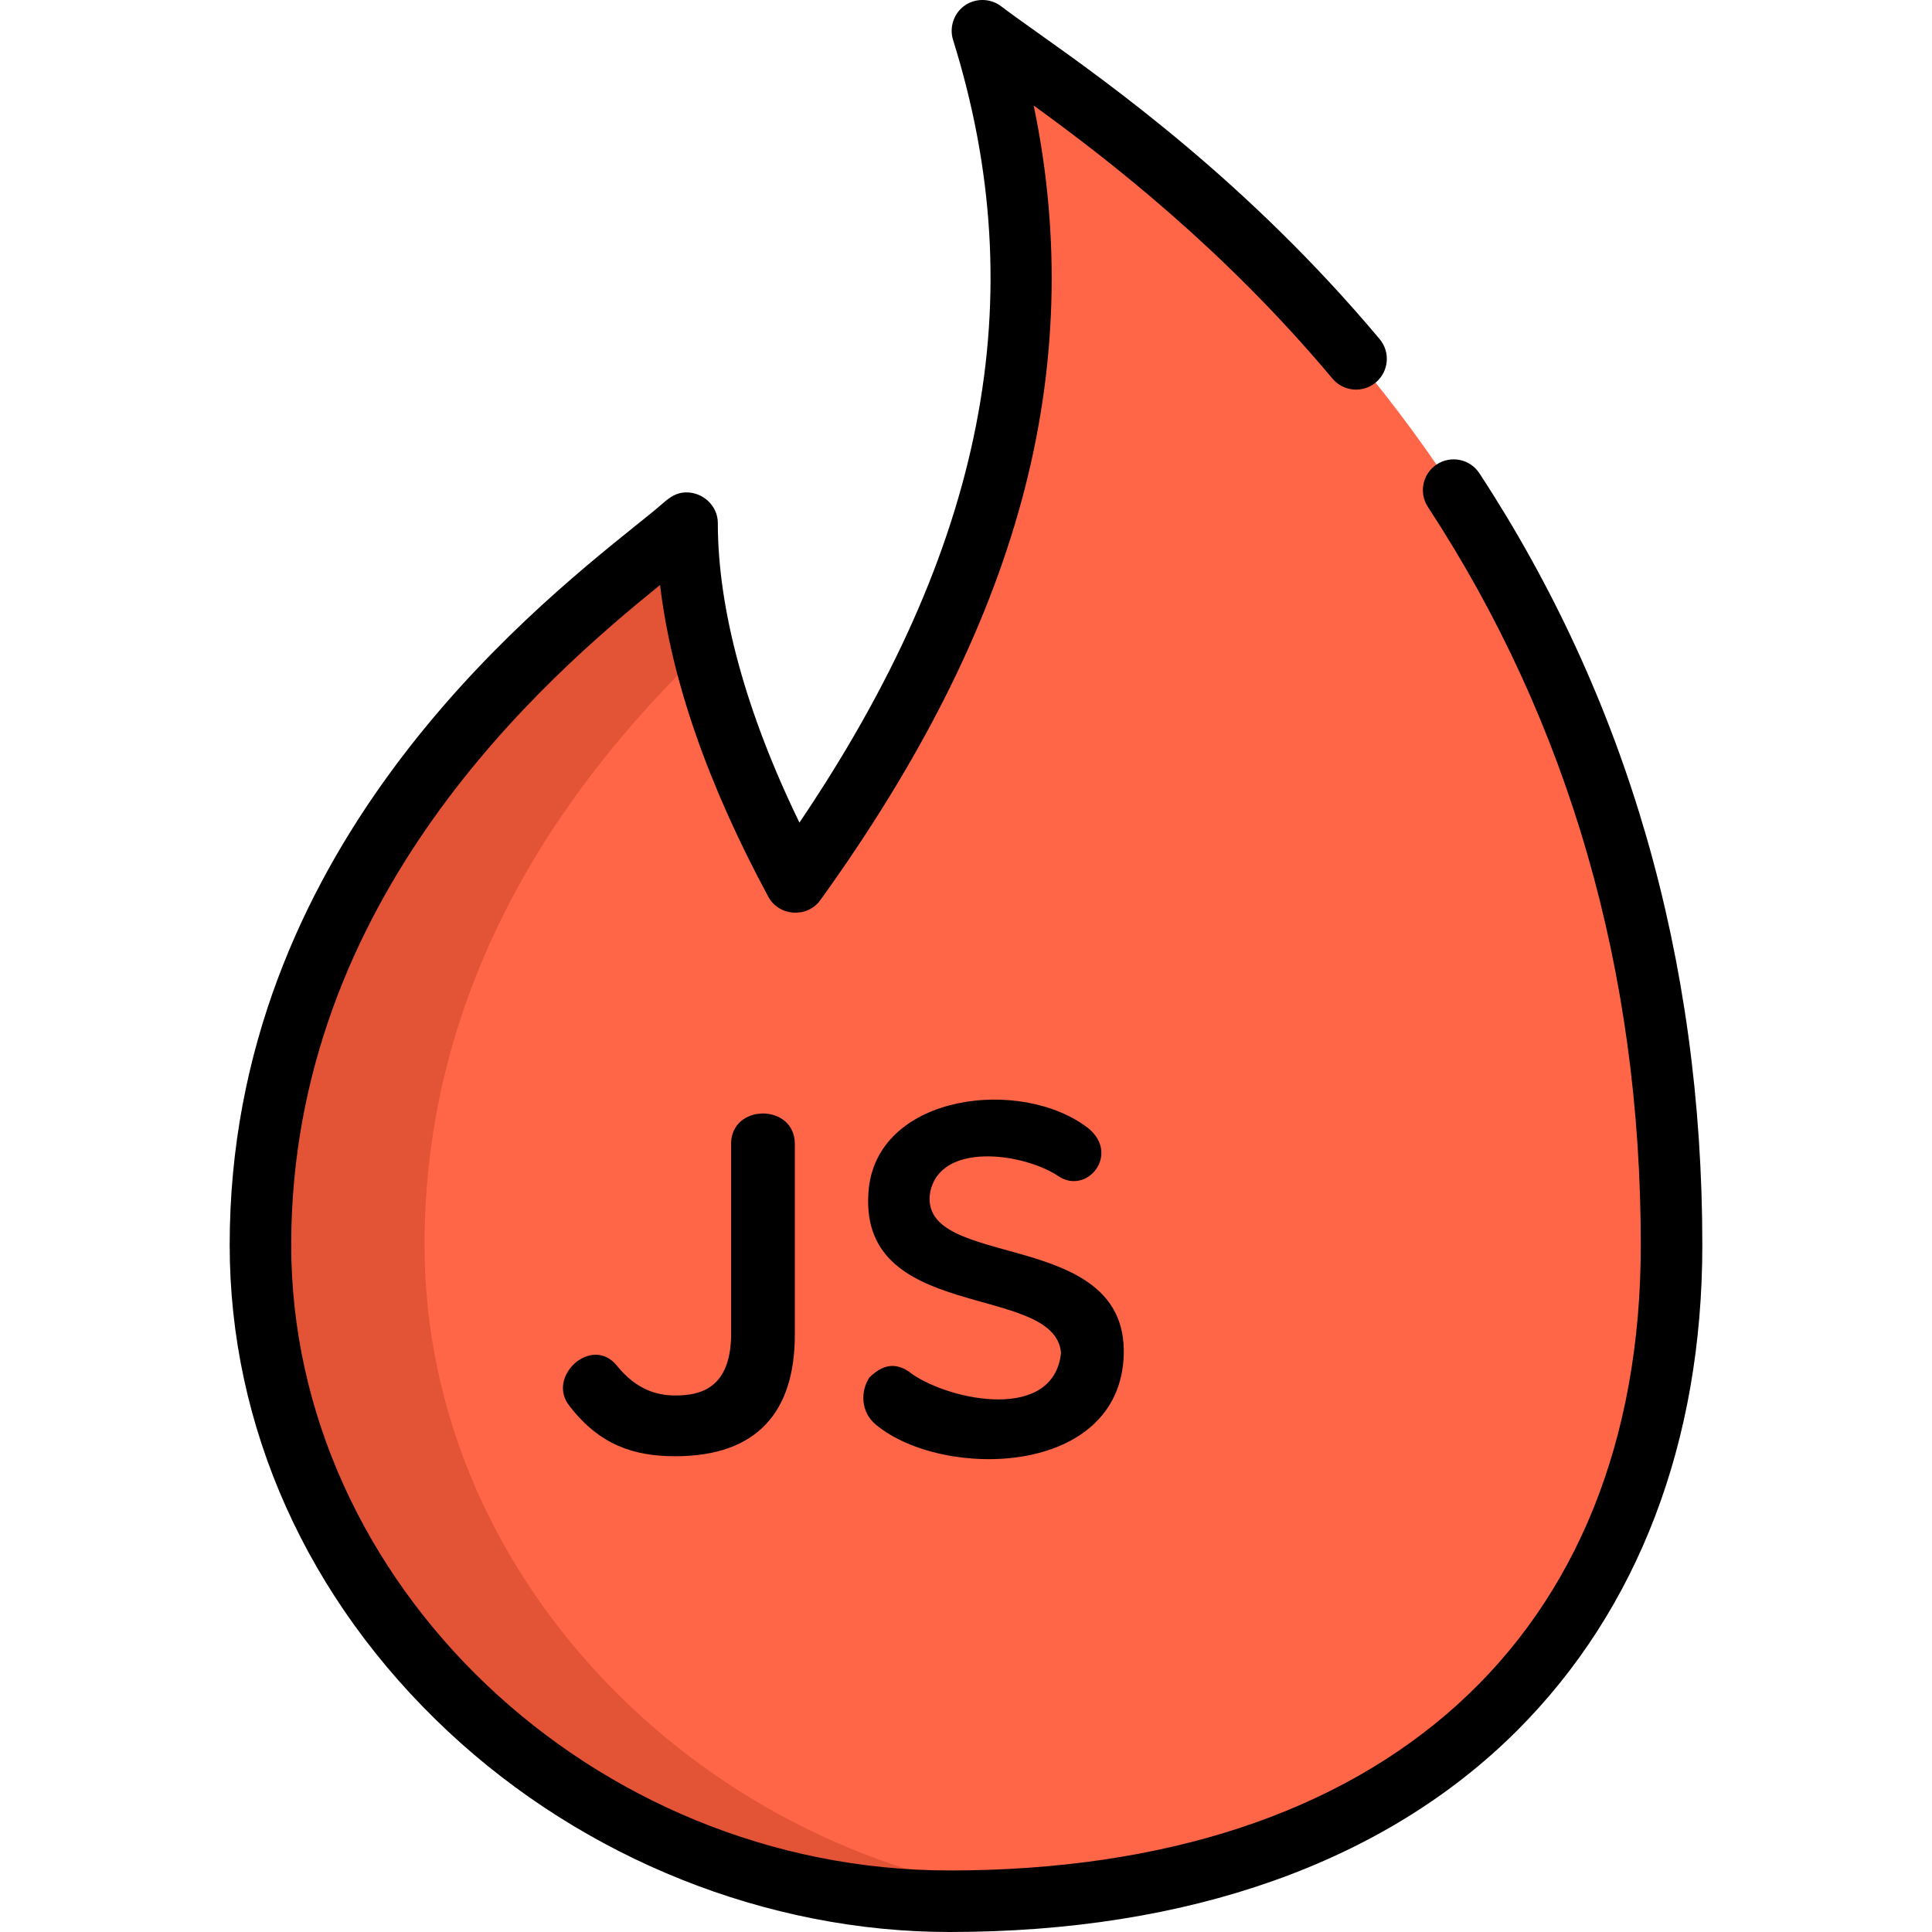
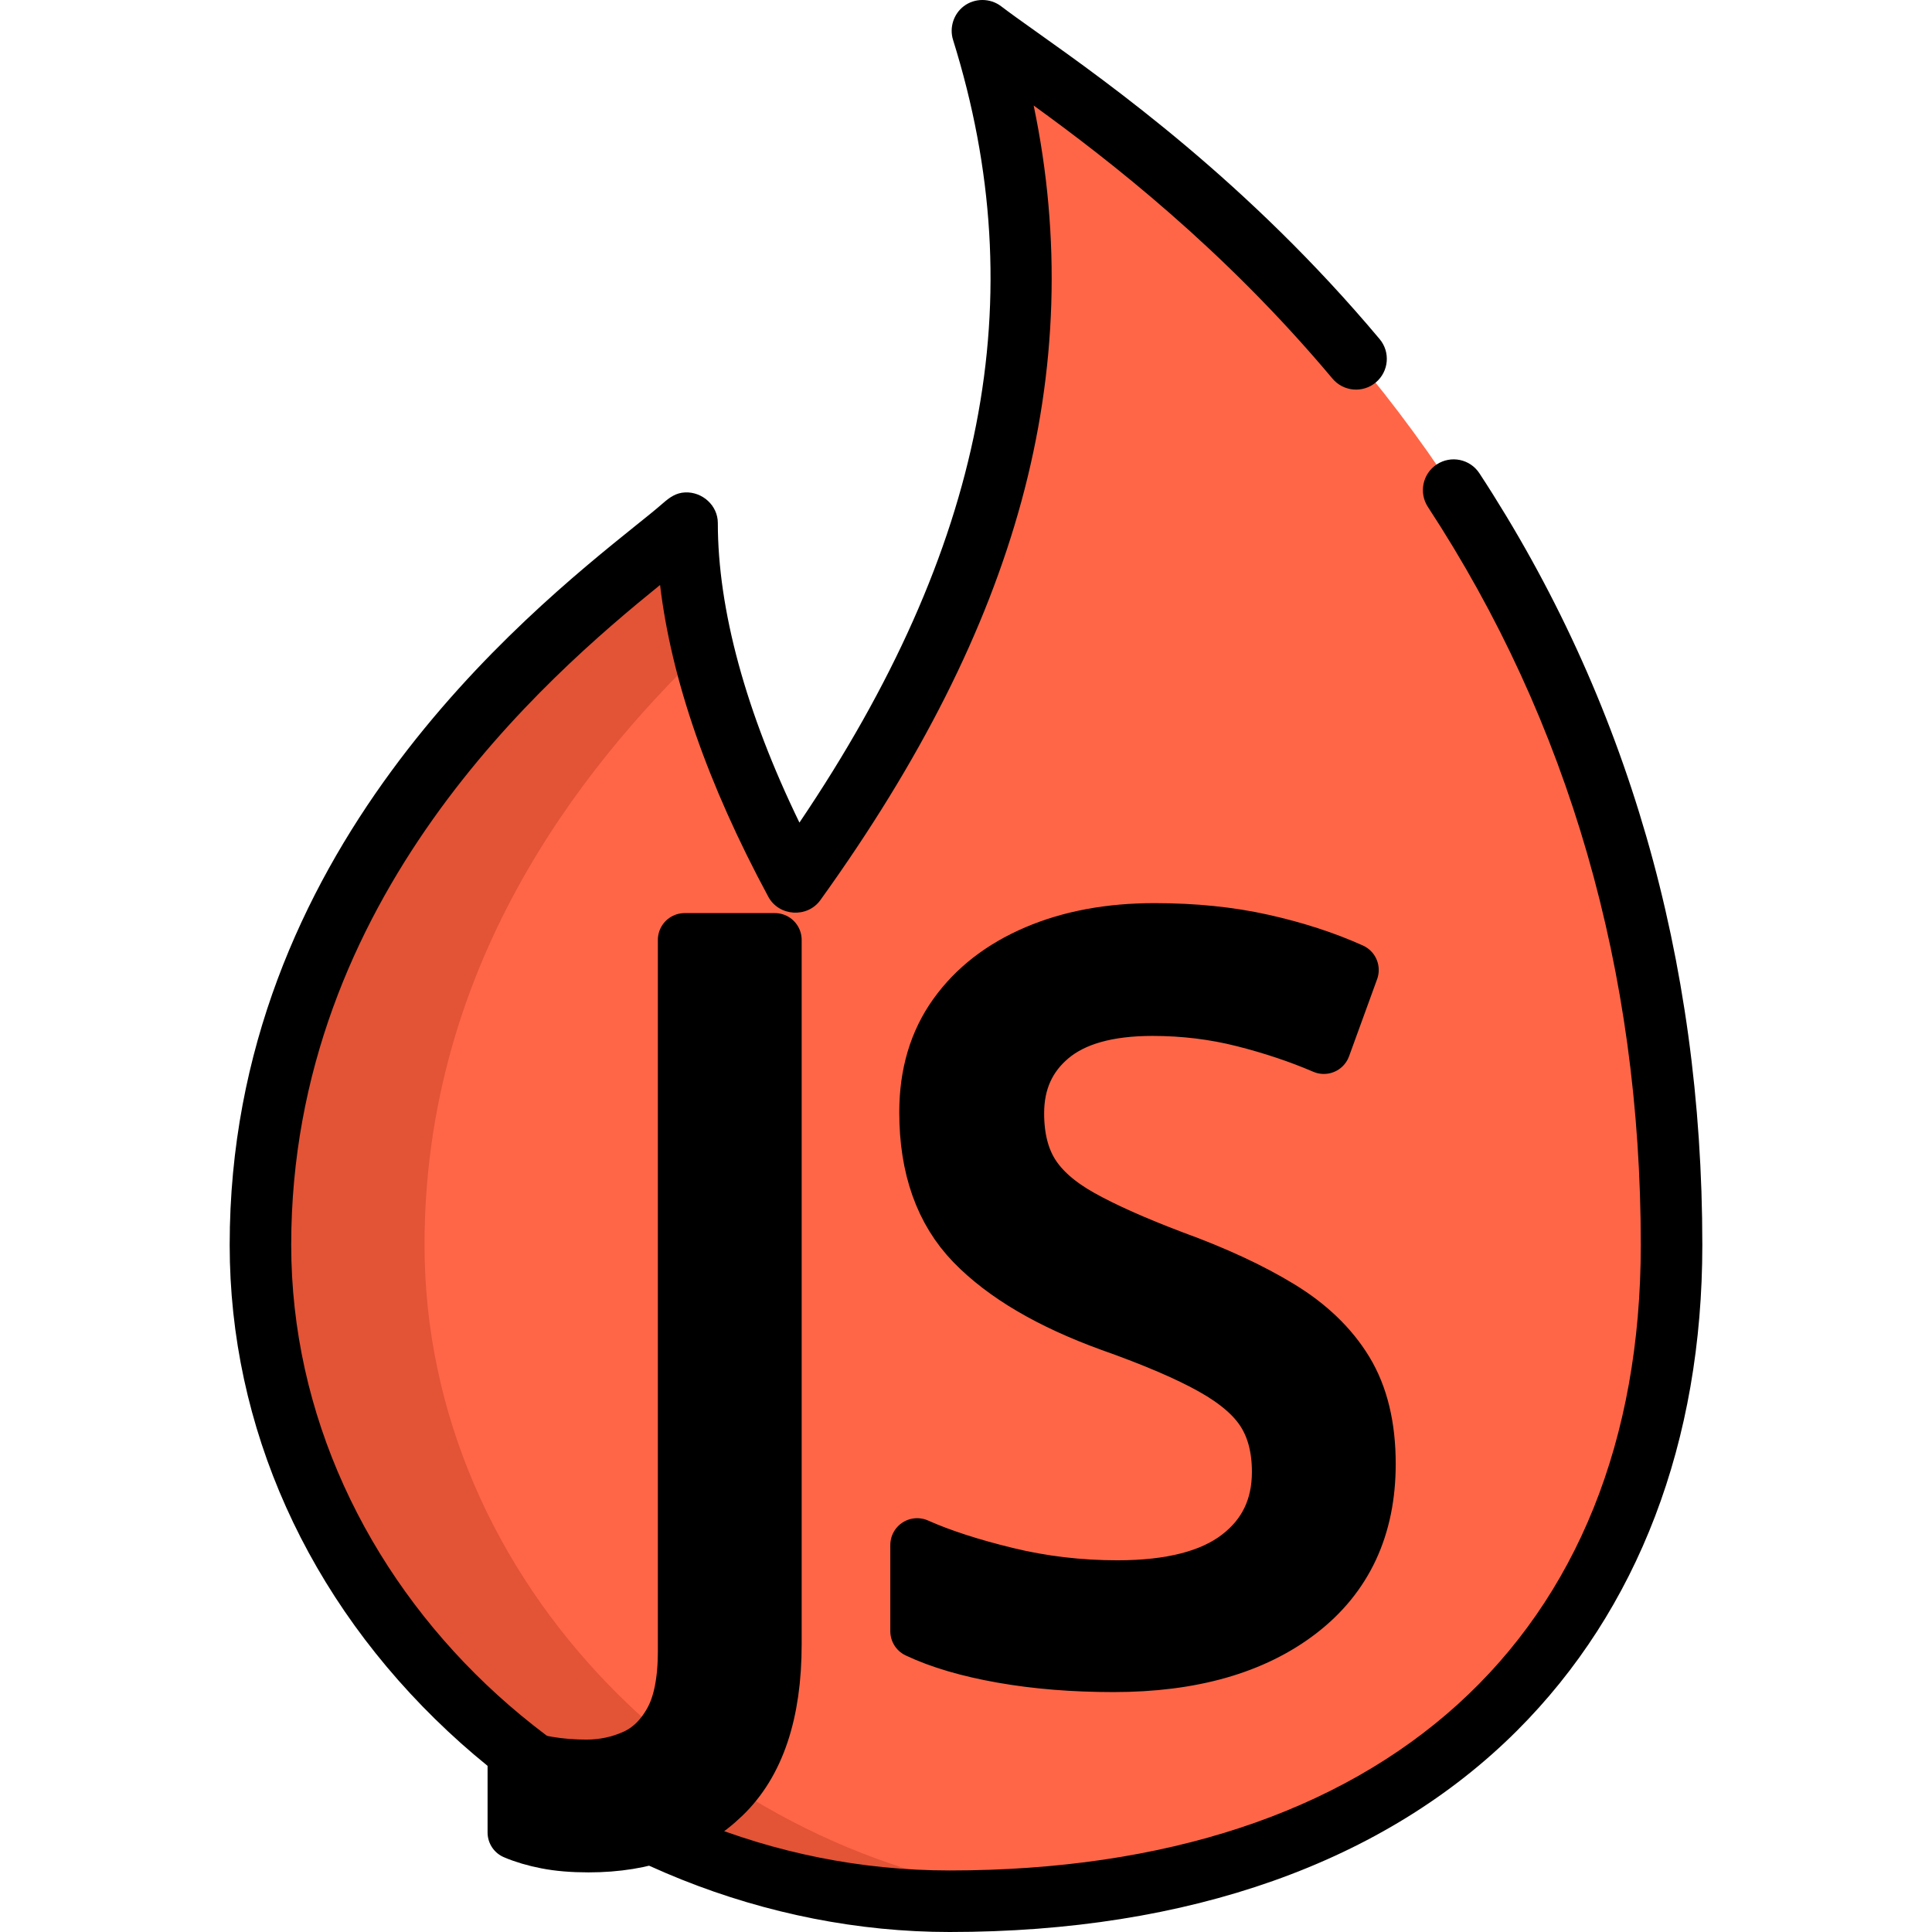
- <svg xmlns="http://www.w3.org/2000/svg" version="1.1" id="Layer_1" viewBox="0 0 512 512" xml:space="preserve" fill="#000000">
+ <svg xmlns="http://www.w3.org/2000/svg" width="36" height="36" version="1.1" id="Layer_1" viewBox="0 0 512 512" xml:space="preserve" fill="#000000">
+   <defs id="defs443" />
  <g id="SVGRepo_iconCarrier">
-     <path style="fill:#FF6647;" d="M260.349,8.132c27.675,88.562-4.542,163.028-49.559,225.648 c-16.44-30.503-28.711-64.211-28.711-95.198c-16.284,14.979-113.057,78.271-113.057,191.328c0,96.062,86.57,173.934,182.631,173.934 c130.451,0,191.328-77.873,191.328-173.934C442.98,121.189,290.17,30.954,260.349,8.132z">
+     <path style="fill:#FF6647;" d="M260.349,8.132c27.675,88.562-4.542,163.028-49.559,225.648 c-16.44-30.503-28.711-64.211-28.711-95.198c-16.284,14.979-113.057,78.271-113.057,191.328c0,96.062,86.57,173.934,182.631,173.934 c130.451,0,191.328-77.873,191.328-173.934C442.98,121.189,290.17,30.954,260.349,8.132z" id="path433">
    </path>
-     <path style="fill:#E35336;" d="M112.504,329.911c0-73.385,40.77-125.794,73.838-157.641c-2.719-11.395-4.265-22.713-4.265-33.687 c-16.284,14.979-113.057,78.271-113.057,191.328c0,96.062,86.57,173.934,182.631,173.934c8.549,0,16.791-0.342,24.744-0.995 C188.102,493.552,112.504,419.678,112.504,329.911z">
+     <path style="fill:#E35336;" d="M112.504,329.911c0-73.385,40.77-125.794,73.838-157.641c-2.719-11.395-4.265-22.713-4.265-33.687 c-16.284,14.979-113.057,78.271-113.057,191.328c0,96.062,86.57,173.934,182.631,173.934c8.549,0,16.791-0.342,24.744-0.995 C188.102,493.552,112.504,419.678,112.504,329.911z" id="path435">
    </path>
-     <path d="M392.056,125.422c-2.467-3.767-7.52-4.822-11.287-2.355c-3.768,2.467-4.822,7.519-2.355,11.287 c37.433,57.169,56.412,122.963,56.412,195.557c0,103.806-68.476,165.781-183.175,165.781c-94.577,0-174.478-75.919-174.478-165.781 c0-92.132,67.612-150.469,97.753-174.888c2.98,25.057,12.592,52.766,28.685,82.626c2.807,5.208,10.34,5.696,13.797,0.89 c26.527-36.902,43.959-71.482,53.286-105.712c9.47-34.755,10.545-69.93,3.241-104.86c20.027,14.503,50.353,37.981,79.186,72.369 c2.892,3.45,8.036,3.902,11.485,1.01c3.452-2.893,3.903-8.036,1.01-11.485c-34.799-41.504-71.374-67.506-91.024-81.475 c-3.748-2.666-6.988-4.967-9.289-6.728c-2.882-2.207-6.997-2.212-9.887-0.017c-2.706,2.055-3.864,5.682-2.849,8.924 c21.383,68.429,8.464,134.636-40.709,207.431c-14.182-29.184-21.627-56.431-21.627-79.413c0-4.614-4.097-8.28-8.652-8.09 c-2.425,0.101-4.124,1.324-5.882,2.86c-2.334,2.039-4.776,3.958-7.191,5.901c-29.438,23.687-107.638,86.604-107.638,190.658 c0,48.241,20.554,94.033,57.876,128.944C154.85,492.63,203.293,512,251.652,512c63.413,0,115.401-18.44,150.344-53.328 c32.146-32.095,49.138-76.619,49.138-128.759C451.133,254.09,431.257,185.291,392.056,125.422z">
-     </path>
-     <path d="M193.744,303.152c0-10.752,16.896-10.752,16.896,0v50.528c0,20.08-9.6,32.24-31.712,32.24 c-10.88,0-19.968-2.96-27.888-13.168c-6.528-7.808,5.744-19.056,12.4-10.88c5.376,6.656,11.12,8.192,16.752,7.92 c7.168-0.256,13.44-3.456,13.568-16.112v-50.528H193.744z">
-     </path>
-     <path d="M230.272,314.656c2.944-24.816,40.416-29.28,58.08-15.712c8.704,7.024-0.512,18.16-8.192,12.528 c-9.472-6.016-30.96-8.832-33.648,4.464c-3.456,20.992,52.192,8.976,51.296,42.992c-0.896,32.496-47.968,33.264-65.632,18.672 c-4.224-3.44-4.096-9.056-1.792-12.528c3.328-3.312,7.024-4.464,11.392-0.896c10.48,7.168,37.488,12.544,39.408-5.648 C279.52,339.616,226.304,351.008,230.272,314.656z">
+     <path d="M392.056,125.422c-2.467-3.767-7.52-4.822-11.287-2.355c-3.768,2.467-4.822,7.519-2.355,11.287 c37.433,57.169,56.412,122.963,56.412,195.557c0,103.806-68.476,165.781-183.175,165.781c-94.577,0-174.478-75.919-174.478-165.781 c0-92.132,67.612-150.469,97.753-174.888c2.98,25.057,12.592,52.766,28.685,82.626c2.807,5.208,10.34,5.696,13.797,0.89 c26.527-36.902,43.959-71.482,53.286-105.712c9.47-34.755,10.545-69.93,3.241-104.86c20.027,14.503,50.353,37.981,79.186,72.369 c2.892,3.45,8.036,3.902,11.485,1.01c3.452-2.893,3.903-8.036,1.01-11.485c-34.799-41.504-71.374-67.506-91.024-81.475 c-3.748-2.666-6.988-4.967-9.289-6.728c-2.882-2.207-6.997-2.212-9.887-0.017c-2.706,2.055-3.864,5.682-2.849,8.924 c21.383,68.429,8.464,134.636-40.709,207.431c-14.182-29.184-21.627-56.431-21.627-79.413c0-4.614-4.097-8.28-8.652-8.09 c-2.425,0.101-4.124,1.324-5.882,2.86c-2.334,2.039-4.776,3.958-7.191,5.901c-29.438,23.687-107.638,86.604-107.638,190.658 c0,48.241,20.554,94.033,57.876,128.944C154.85,492.63,203.293,512,251.652,512c63.413,0,115.401-18.44,150.344-53.328 c32.146-32.095,49.138-76.619,49.138-128.759C451.133,254.09,431.257,185.291,392.056,125.422z" id="path437">
    </path>
  </g>
-   <style>
-     @media (prefers-color-scheme:dark) {
-       :root {
-         filter: invert(100%)
-       }
-     }
-   </style>
+   <text xml:space="preserve" style="font-style:normal;font-variant:normal;font-weight:normal;font-stretch:normal;font-size:265.481px;font-family:Calibri;-inkscape-font-specification:'Calibri, Normal';font-variant-ligatures:normal;font-variant-caps:normal;font-variant-numeric:normal;font-variant-east-asian:normal;fill:#000000;fill-rule:evenodd;stroke:#000000;stroke-width:14.222;stroke-linecap:round;stroke-linejoin:round" x="157.028" y="438.653" id="text564">
+     <tspan id="tspan562" style="font-style:normal;font-variant:normal;font-weight:normal;font-stretch:normal;font-size:265.481px;font-family:Calibri;-inkscape-font-specification:'Calibri, Normal';font-variant-ligatures:normal;font-variant-caps:normal;font-variant-numeric:normal;font-variant-east-asian:normal;stroke-width:14.222" x="157.028" y="438.653">JS</tspan>
+   </text>
</svg>
